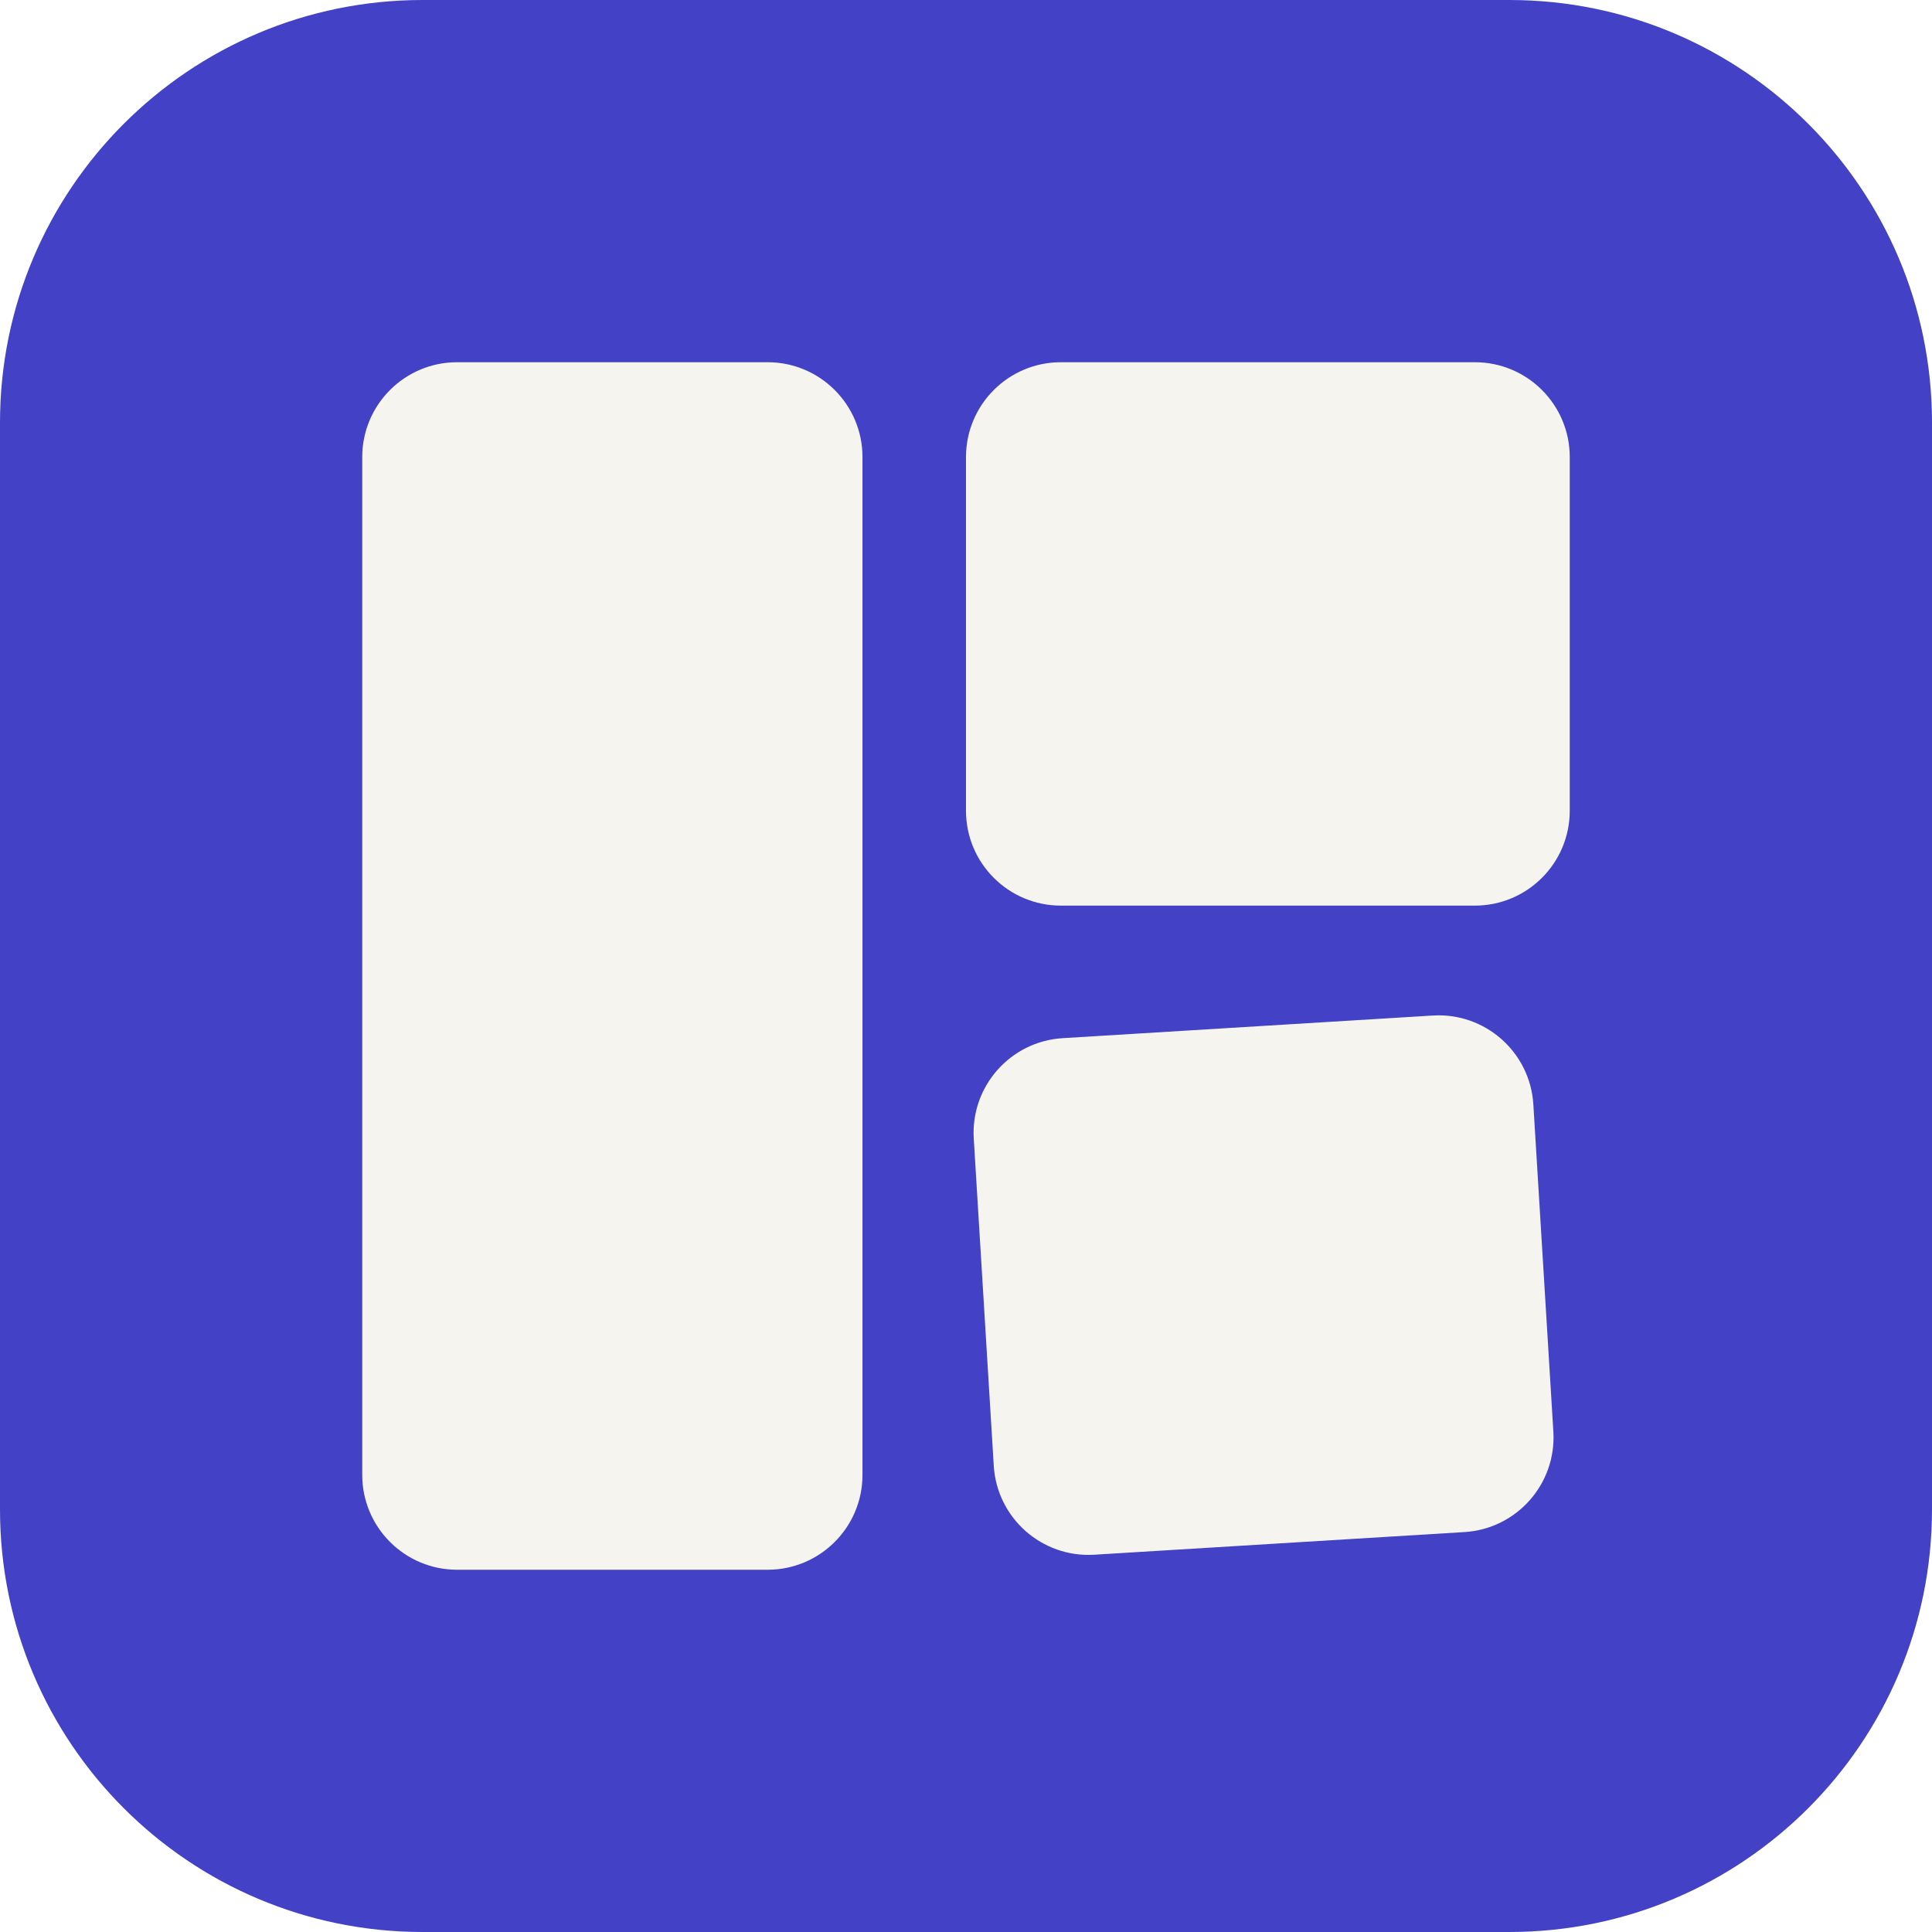
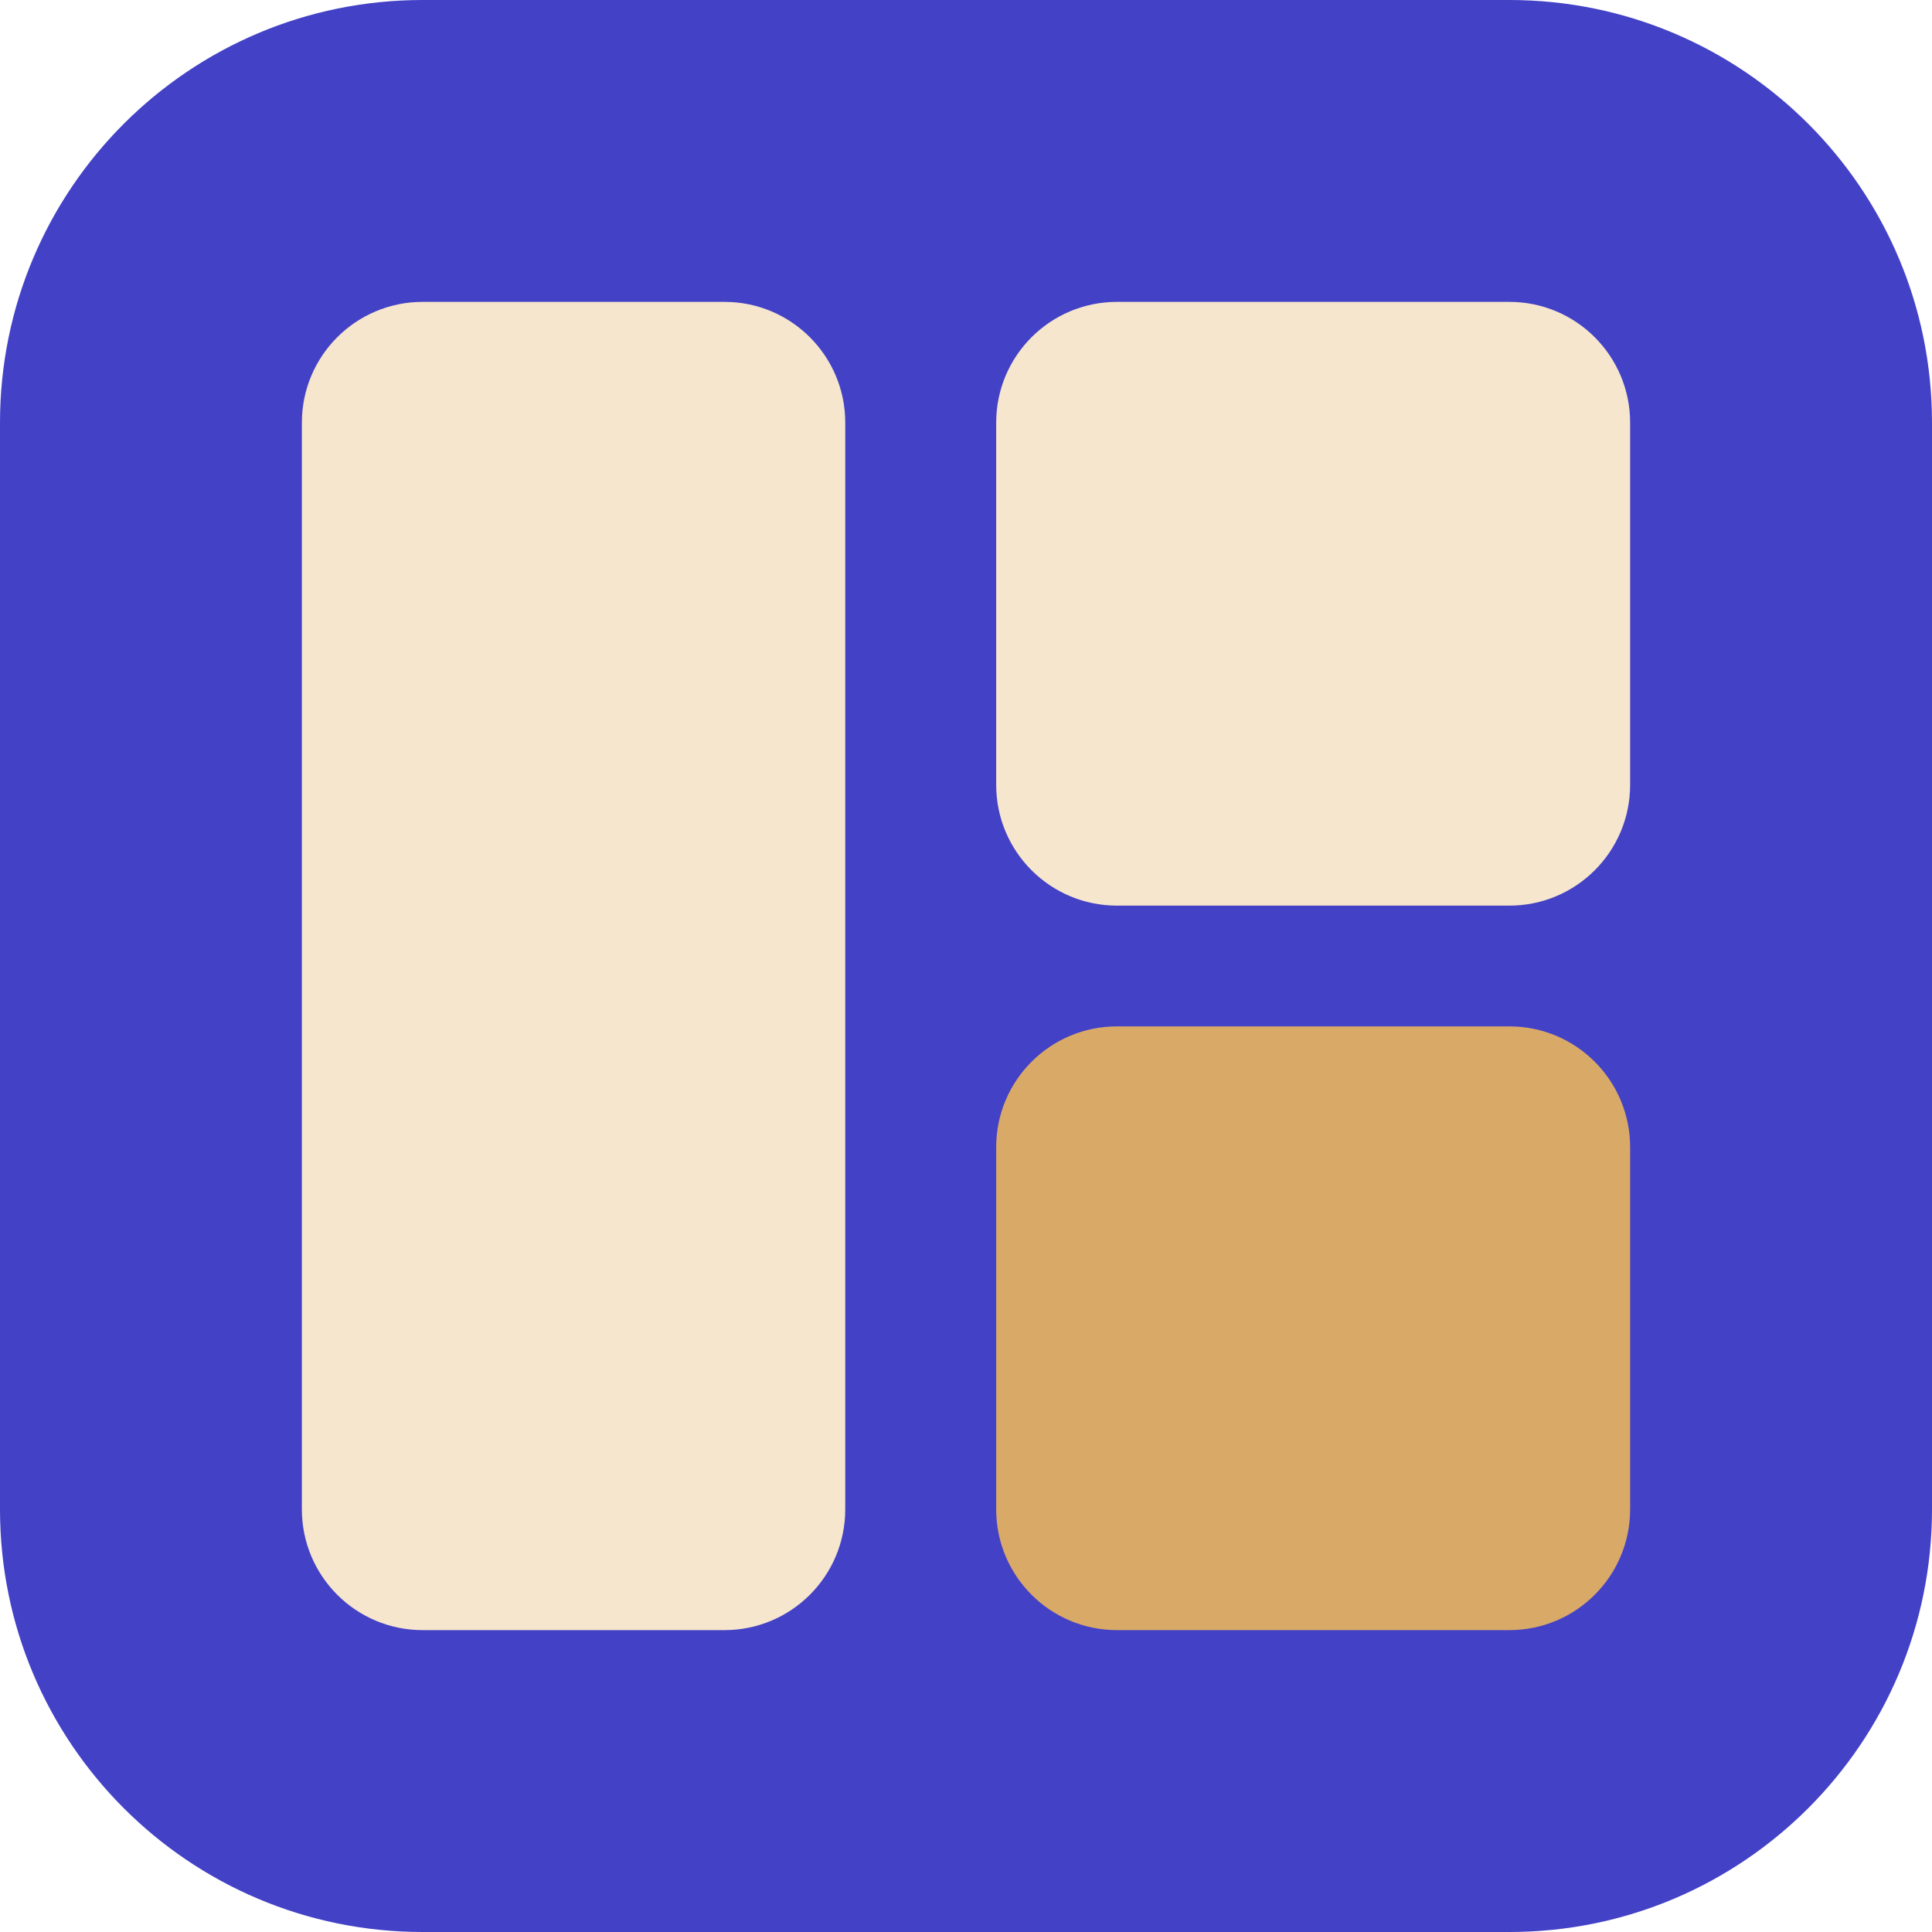
<svg xmlns="http://www.w3.org/2000/svg" viewBox="0 0 32 32" role="img" aria-label="Mebel Pro">
  <rect width="32" height="32" rx="7" fill="#4341C6" />
-   <g fill="#F5F4EF" transform="translate(4.571,4.571) scale(0.7143)">
-     <rect x="2" y="2" width="11.6" height="28" rx="2.2" />
-     <rect x="16" y="2" width="14" height="12.6" rx="2.2" />
-     <rect x="16.4" y="17.4" width="13" height="12" rx="2.2" transform="rotate(-3.5 22.9 23.4)" />
-   </g>
+   <rect x="5" y="5" width="9" height="22" rx="2" fill="#F6E6CD" />
+   <rect x="16.5" y="5" width="10.5" height="10" rx="2" fill="#F6E6CD" />
+   <rect x="16.5" y="17" width="10.5" height="10" rx="2" fill="#D9A968" />
</svg>
